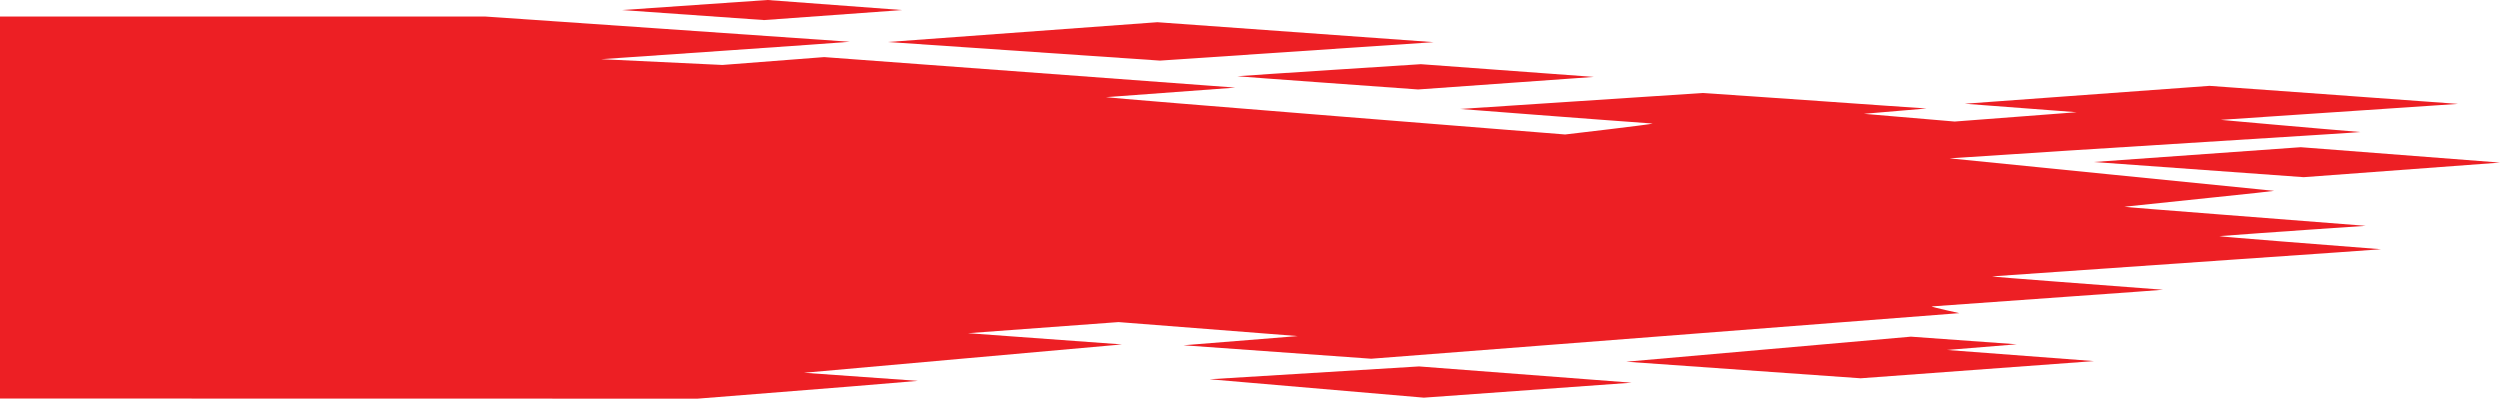
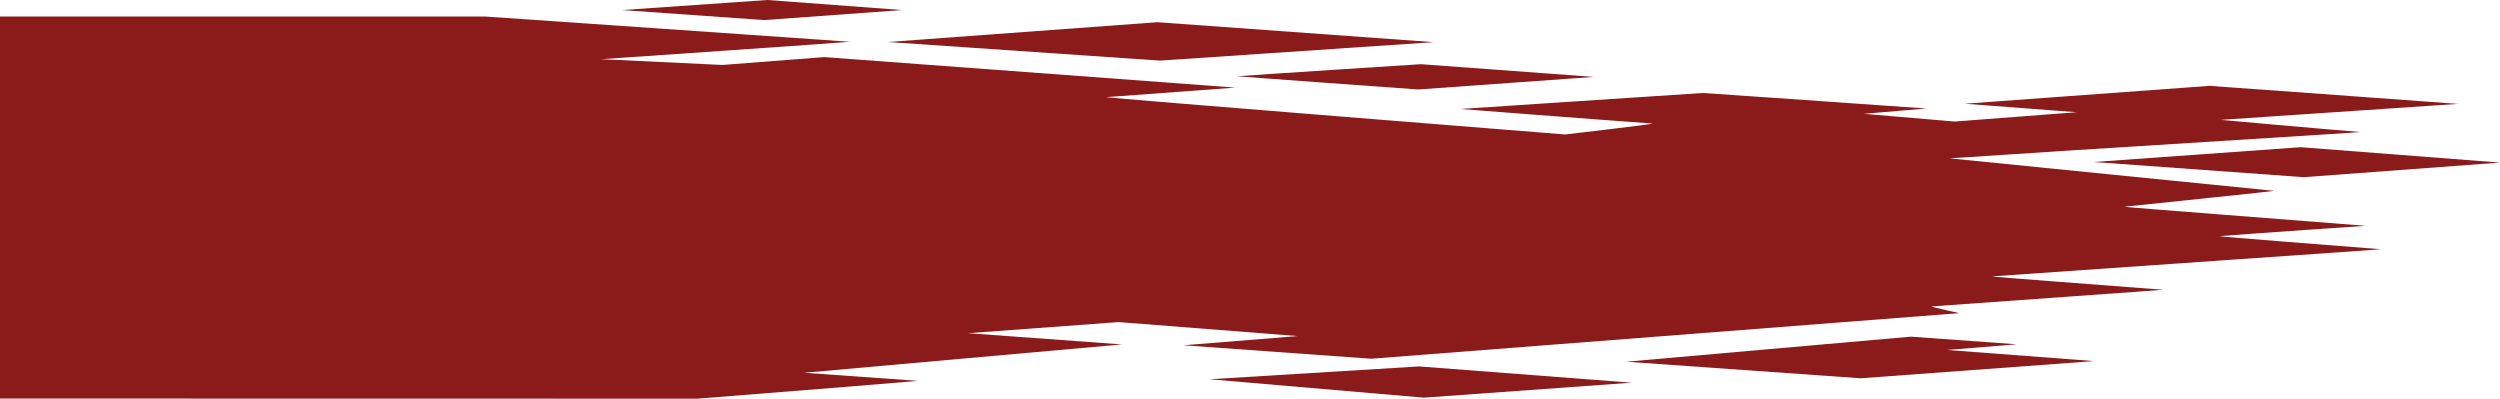
<svg xmlns="http://www.w3.org/2000/svg" viewBox="0 0 970.25 154.67">
  <defs>
-     <style>.cls-1{fill:#ed1f24;}</style>
+     <style>.cls-1{fill:#8b1a1a;}</style>
  </defs>
  <g id="Layer_2" data-name="Layer 2">
    <g id="banner">
      <path id="mainShape" class="cls-1" d="M0,154.67V6.42l188.38,0s137.26,9.45,141.43,9.79c0,.14-96.52,6.76-96.52,6.76l47.09,2.24,39.48-3.05L479.43,34s-36.75,2.68-50.19,3.71c0,.29,178.19,14.48,178.19,14.48s34-3.95,34-4.24c-22.33-1.59-74.72-5.66-74.72-5.66l94-6.19s33.14,2.2,46.39,3.18c12.39.92,40.61,2.82,40.61,2.82l-24.34,2.07,35.24,3,47.36-3.62L762.5,40.26l95-6.94s84.83,6.11,96.45,7c0,.06-65.05,4.32-92.07,6.19-.29,0,39.6,3.57,54.16,4.73,0,.19-108.33,6.75-159.44,10.21,40.47,4.1,86.29,8.6,126,12.62,0,.15-41,4.34-58.14,6.16,0,.21,65.56,5.15,93.67,7.41-.2,0-41.27,2.79-56.81,4,0,.23,44.76,3.66,62.76,5.09,0,.11-103.55,7.17-150.95,10.53,0,.25,47.29,3.67,66.36,5.19,0,.1-62.19,4.45-89.84,6.47,0,.27,10.77,2.61,10.77,2.61L532.16,139.22,459.29,134l44.38-3.57L434.1,125l-58.43,4.31,59.76,4.36-123.38,11,44.19,3.14S337.9,149.34,330,150c-9.83.77-59.3,4.72-59.3,4.72Z" />
      <polygon id="diamondF" class="cls-1" points="552.6 154.33 469.43 147.19 550.72 142.21 633.24 148.52 552.6 154.33" />
      <polygon id="diamondE" class="cls-1" points="631.14 140.38 741.62 130.66 782.71 133.62 755.63 135.82 812.67 140.14 722.1 146.81 631.14 140.38" />
      <polygon id="diamondD" class="cls-1" points="812.57 62.87 892.92 57.13 970.25 63.1 894.05 68.76 812.57 62.87" />
      <path id="diamondC" class="cls-1" d="M480.21,29.59c4.21-.38,71.22-4.68,71.22-4.68l67.15,4.94-68.22,4.87S480.22,29.68,480.21,29.59Z" />
      <polygon id="diamondB" class="cls-1" points="450.19 23.52 344.58 16.3 449.17 8.62 556.38 16.36 450.19 23.52" />
      <polygon id="diamondA" class="cls-1" points="297.87 0 350.13 3.9 296.54 7.79 241.43 3.9 297.87 0" />
    </g>
  </g>
</svg>
